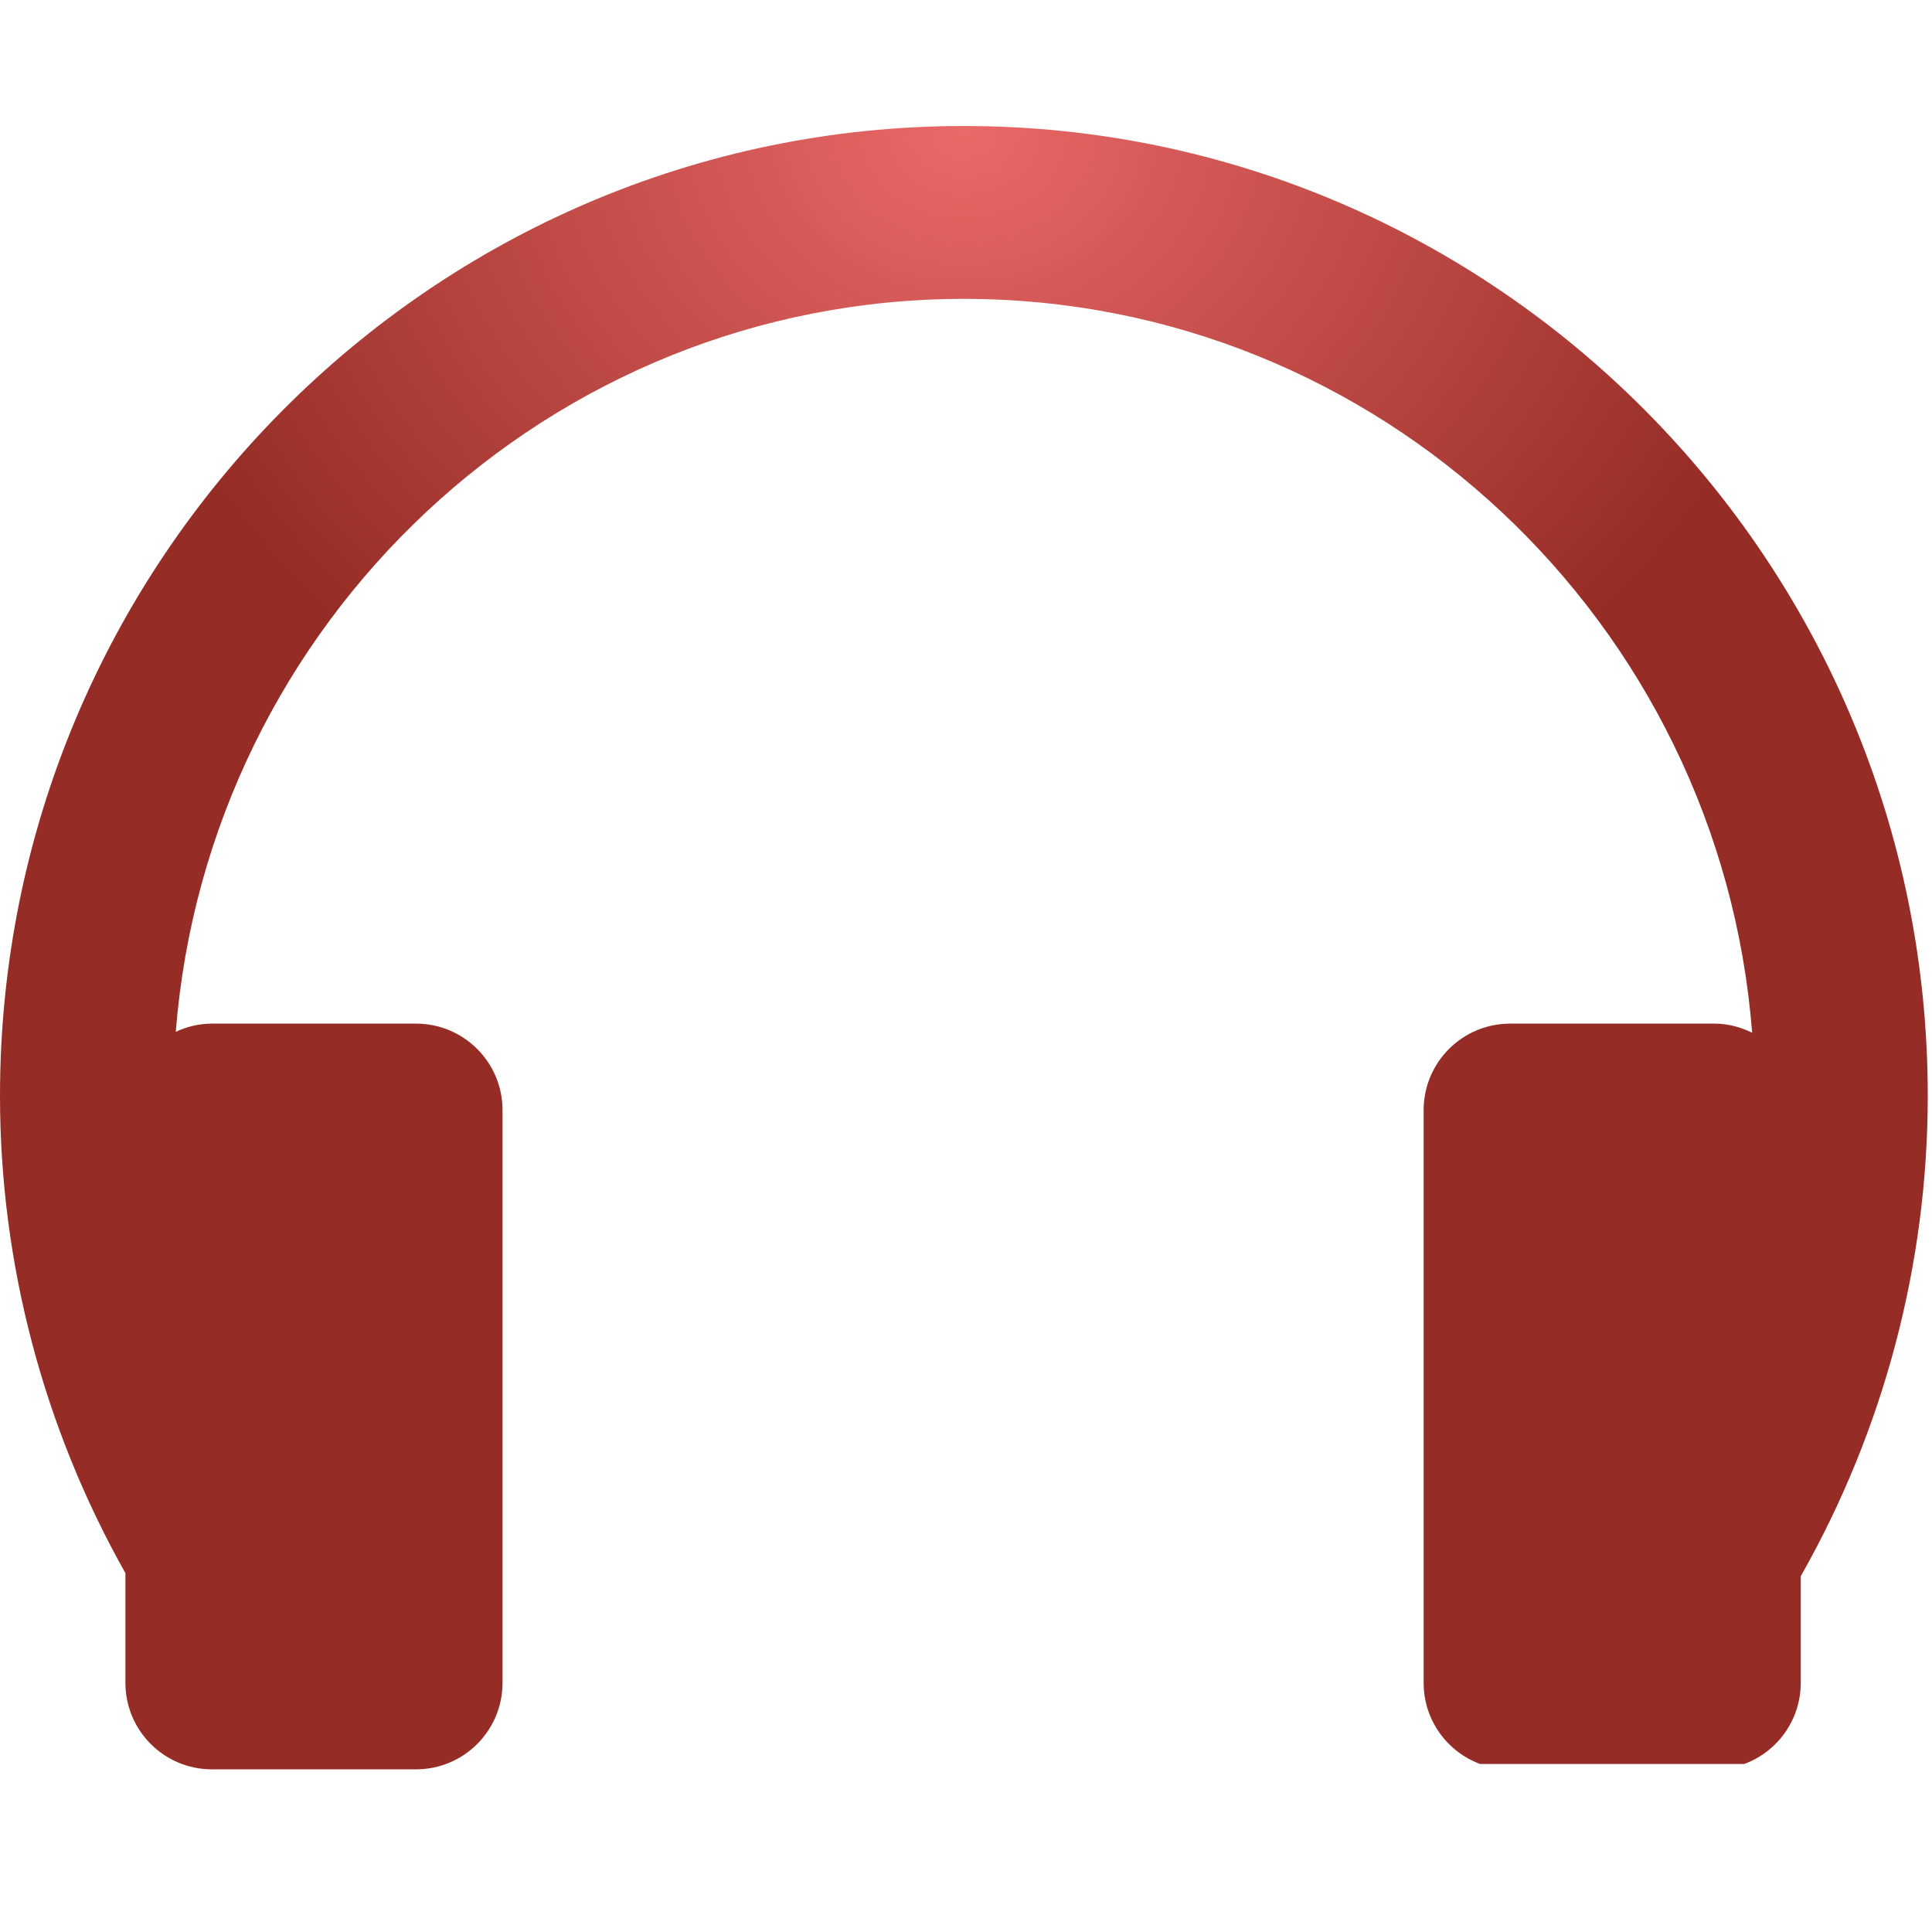
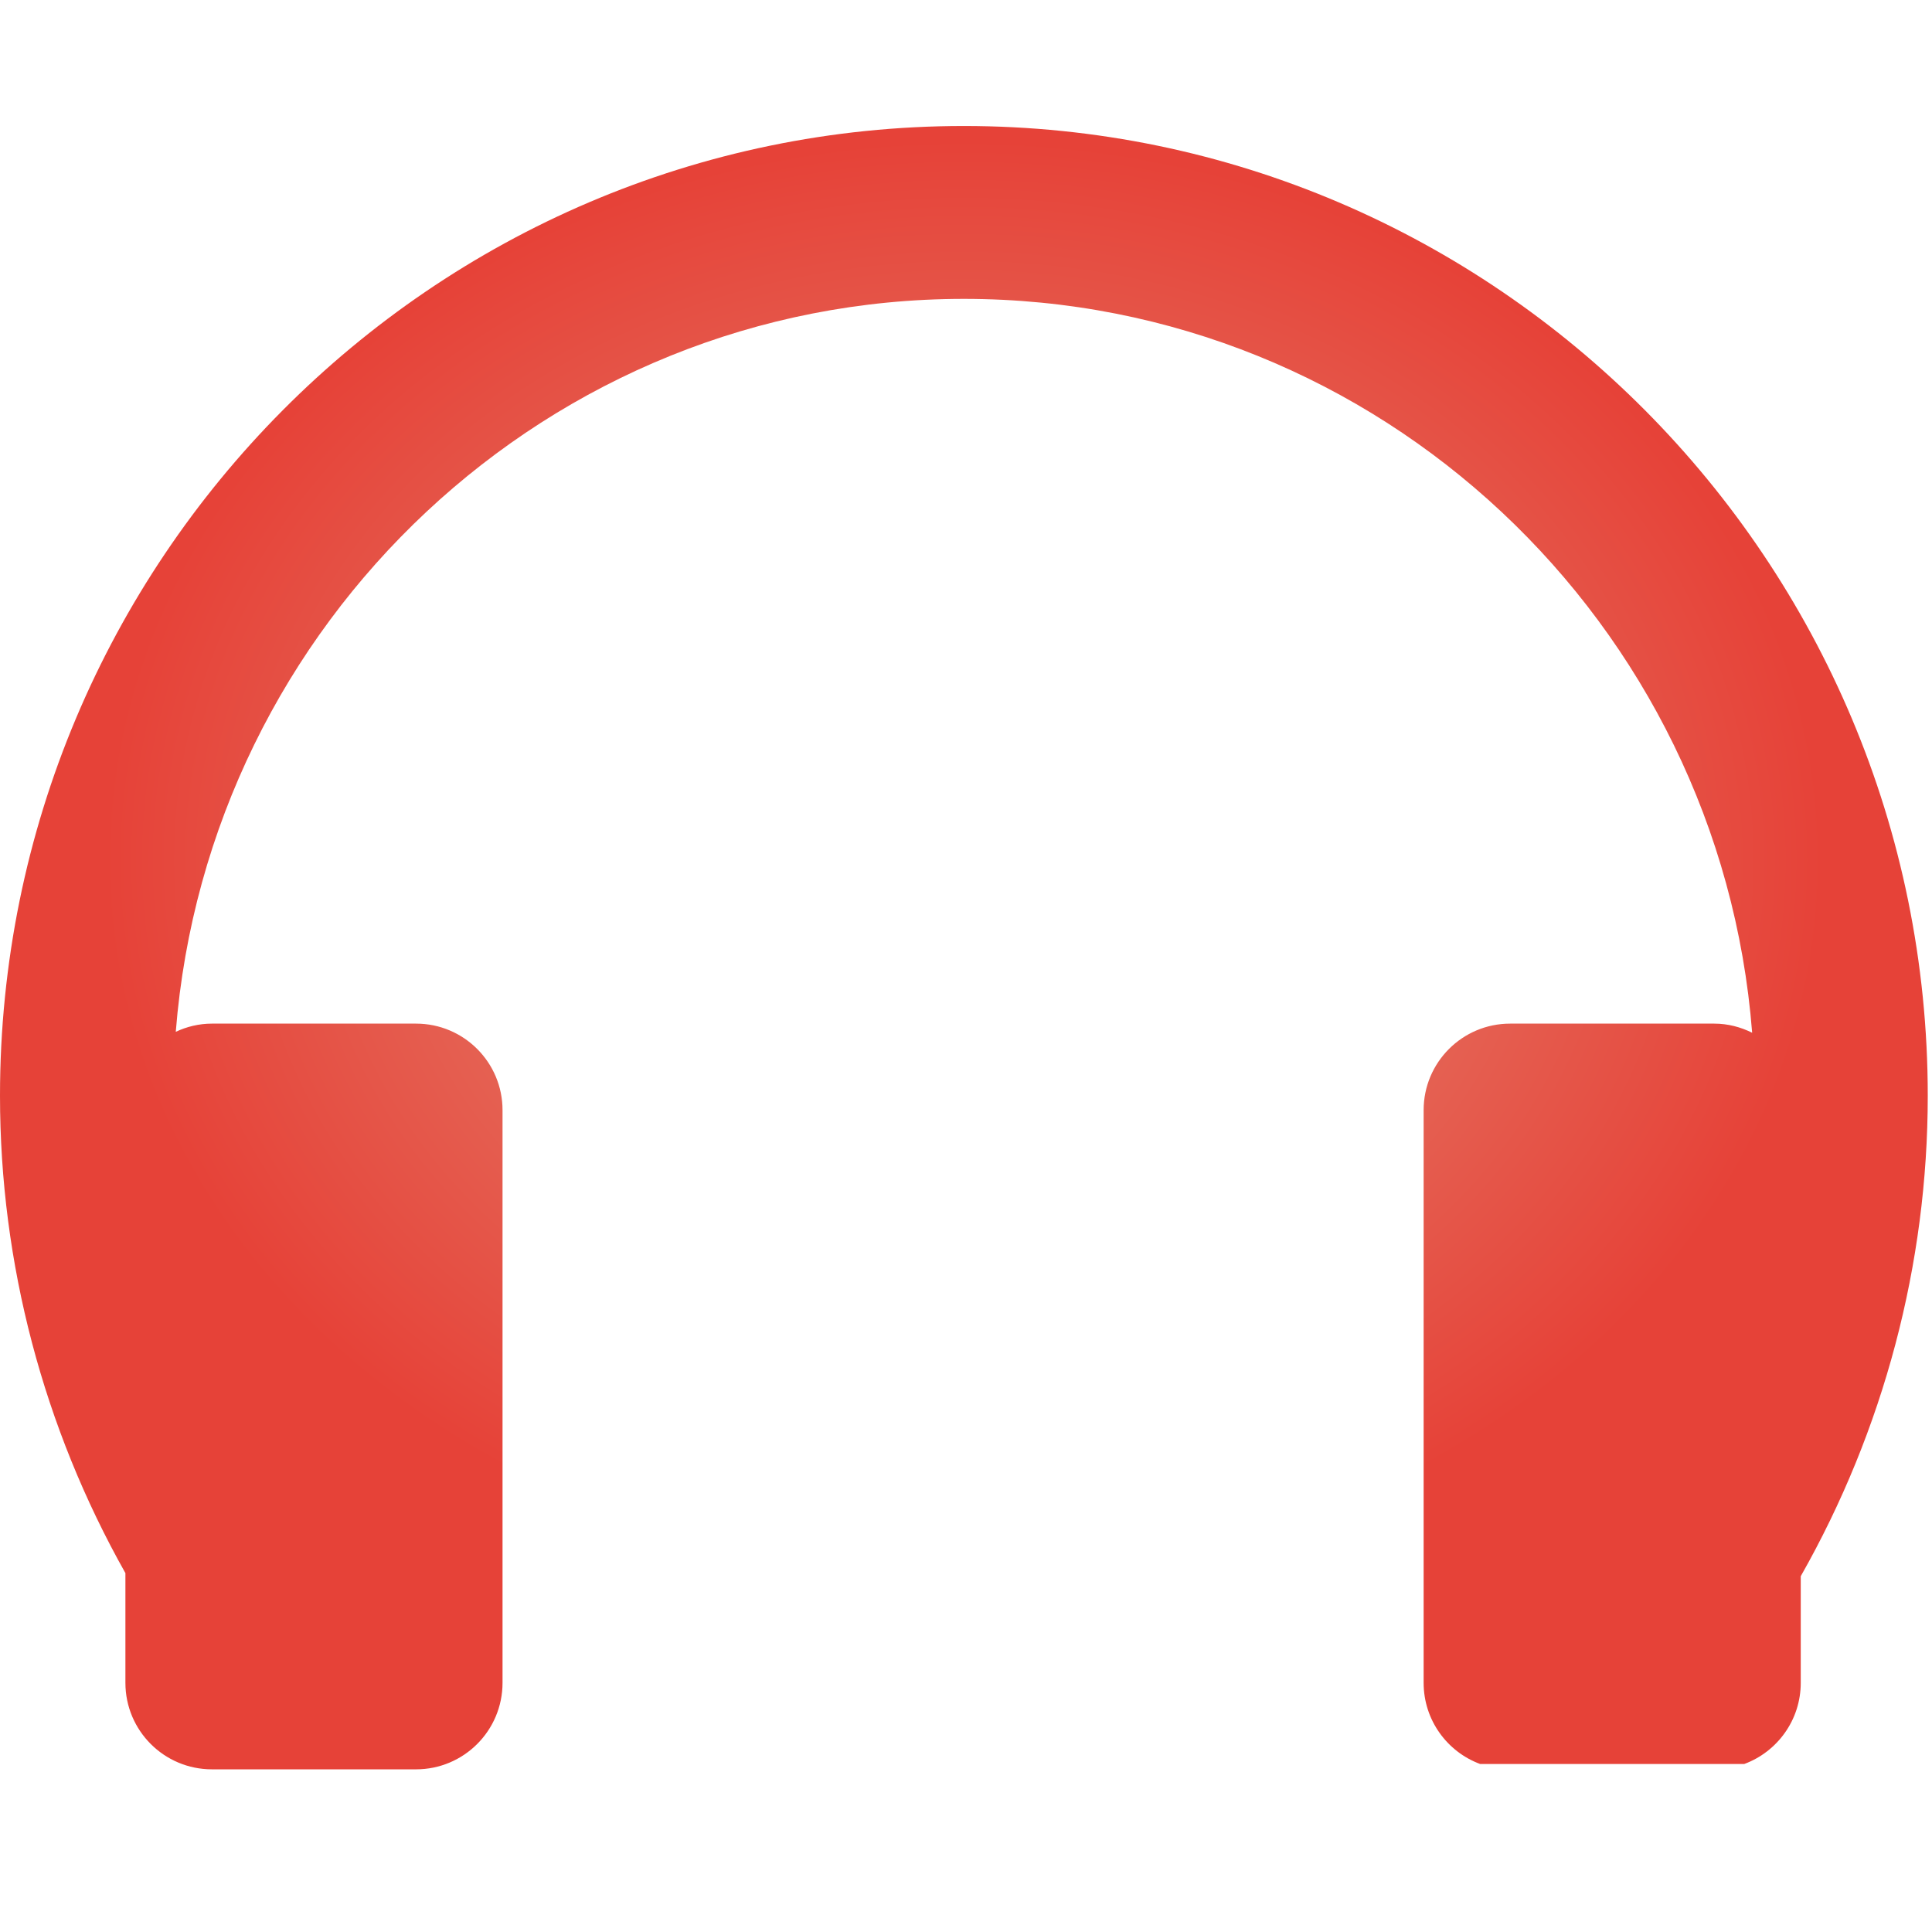
<svg xmlns="http://www.w3.org/2000/svg" xmlns:xlink="http://www.w3.org/1999/xlink" width="46px" height="46px" version="1.1">
  <description>Created with Sketch (http://www.bohemiancoding.com/sketch)</description>
  <defs>
-     <radialGradient cx="50%" cy="0%" fx="50%" fy="0%" r="44.121%" id="radialGradient-1">
-       <stop stop-color="rgb(233,105,103)" offset="0%" />
-       <stop stop-color="rgb(150,44,38)" offset="100%" />
+     <radialGradient cx="50%" cy="44.643%" fx="50%" fy="44.643%" r="44.121%" id="radialGradient-1">
+       <stop stop-color="rgb(226,146,124)" offset="0%" />
+       <stop stop-color="rgb(230,66,56)" offset="100%" />
    </radialGradient>
    <path d="M22.949,3 C35.603,3 45.899,13.358 45.899,26.09 C45.899,30.107 44.848,34.053 42.875,37.529 L42.875,40.067 C42.875,40.954 42.315,41.71 41.529,42 L35.242,42 C34.456,41.71 33.896,40.954 33.896,40.067 L33.896,26.432 C33.896,25.294 34.818,24.372 35.956,24.372 L40.816,24.372 C41.141,24.372 41.445,24.454 41.718,24.589 C40.956,14.827 32.833,7.116 22.95,7.116 C13.077,7.116 4.957,14.815 4.185,24.567 C4.447,24.444 4.738,24.372 5.046,24.372 L9.906,24.372 C11.043,24.372 11.965,25.294 11.965,26.432 L11.965,40.067 C11.965,41.205 11.043,42.127 9.906,42.127 L5.046,42.127 C3.908,42.127 2.986,41.205 2.986,40.067 L2.986,37.455 C1.037,33.996 0,30.08 0,26.09 C0,13.357 10.296,3 22.949,3 Z M22.949,3" id="path-2" />
  </defs>
  <g id="Page 1" fill="rgb(215,215,215)" fill-rule="evenodd">
    <use id="Shape" fill="url(#radialGradient-1)" xlink:href="#path-2" />
    <use id="Shape-1" stroke="none" fill="none" xlink:href="#path-2" />
  </g>
</svg>
